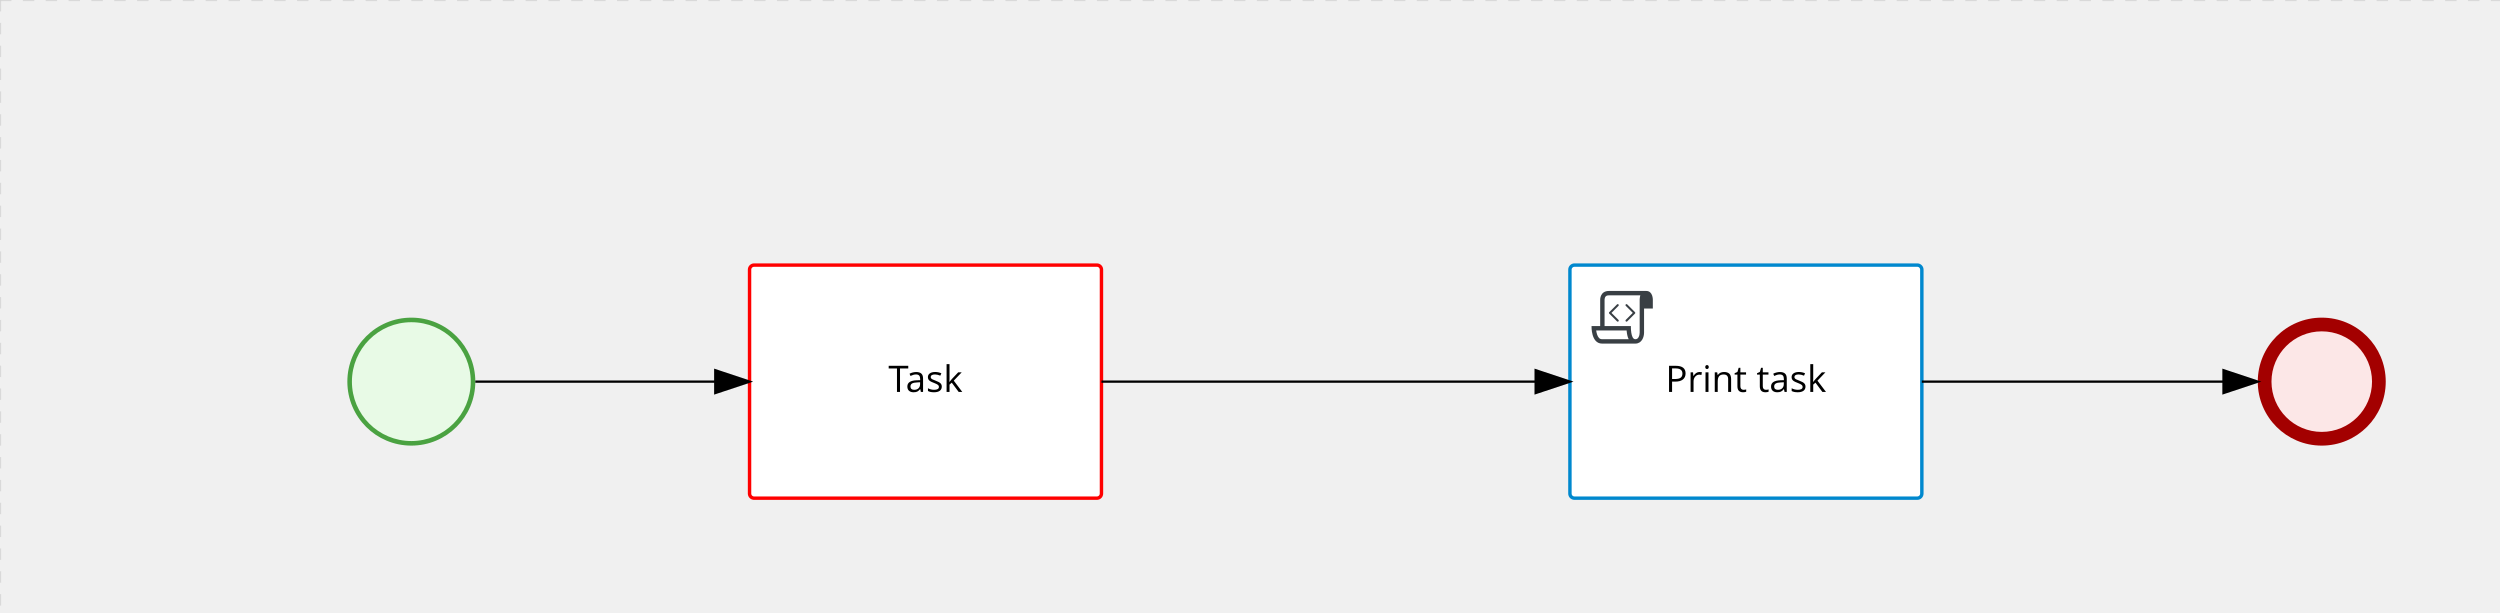
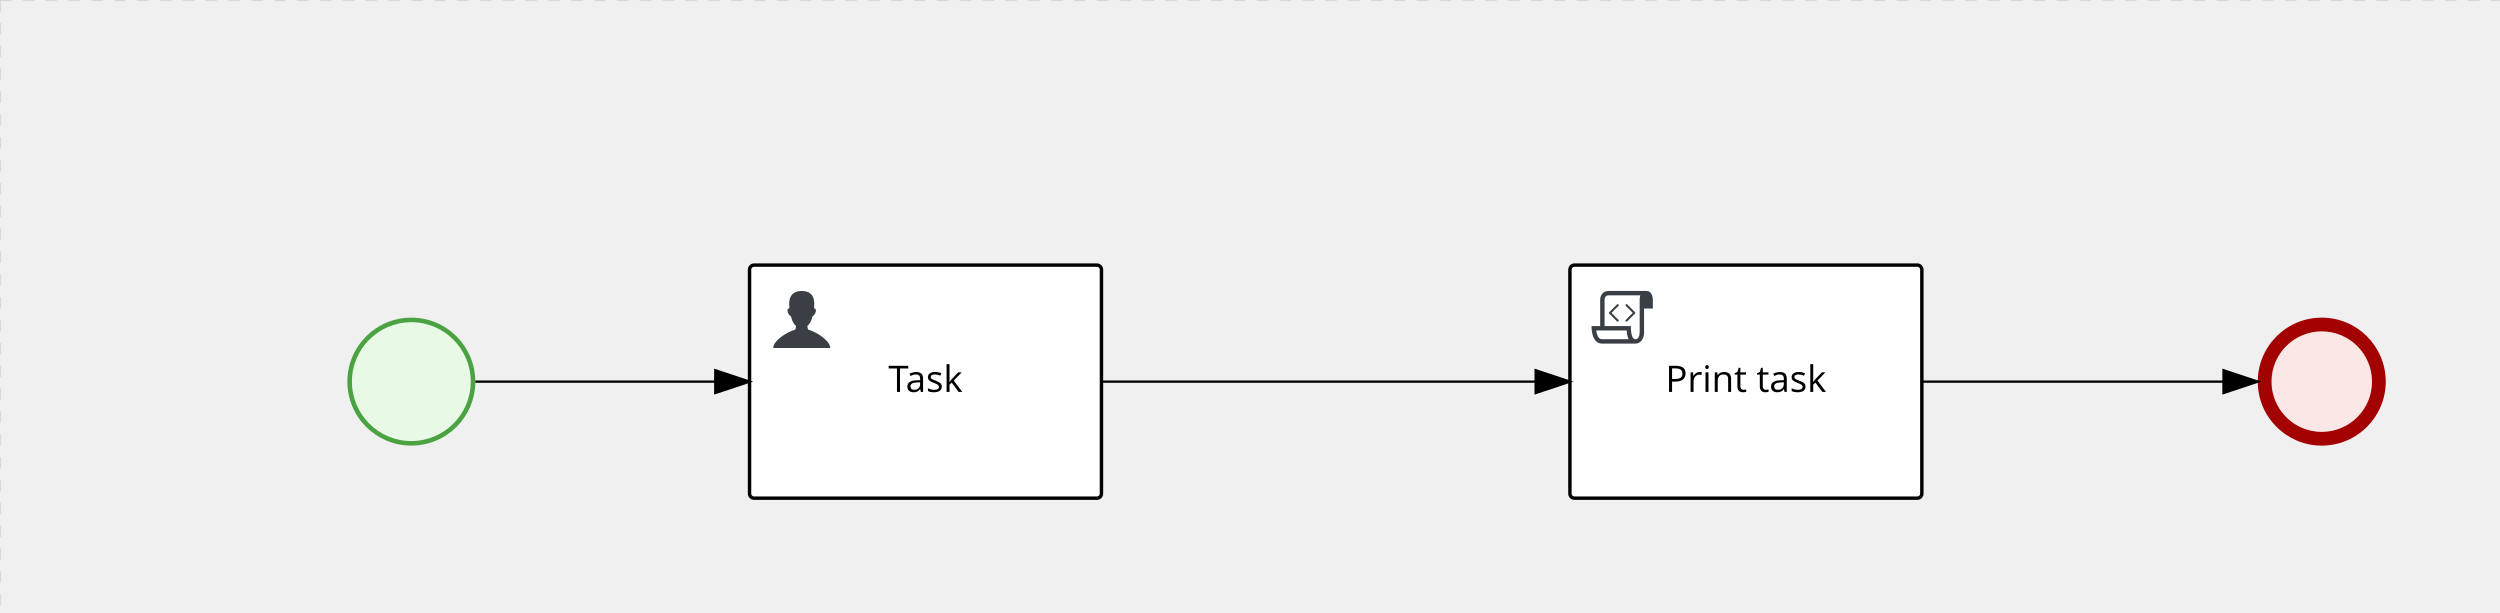
<svg xmlns="http://www.w3.org/2000/svg" version="1.1" width="1094" height="268" viewBox="0 0 1094 268">
  <defs />
  <g transform="matrix(1,0,0,1,0,0)">
    <g>
      <g>
        <g>
          <path fill="none" stroke="#d3d3d3" paint-order="fill stroke markers" d=" M 0 0 L 1200 0" stroke-miterlimit="10" stroke-opacity="0.8" stroke-dasharray="5" />
        </g>
        <g>
          <path fill="none" stroke="#d3d3d3" paint-order="fill stroke markers" d=" M 0 0 L 0 800" stroke-miterlimit="10" stroke-opacity="0.8" stroke-dasharray="5" />
        </g>
      </g>
      <g id="_4FE6BBEB-1E8A-47A4-B649-3E590906ADB4" bpmn2nodeid="_4FE6BBEB-1E8A-47A4-B649-3E590906ADB4" transform="matrix(1,0,0,1,152,139)">
        <g>
          <path fill="none" stroke="none" />
        </g>
        <g transform="matrix(0.125,0,0,0.125,0,0)">
          <g transform="matrix(1,0,0,1,0,0)">
            <path fill="#e8fae6" stroke="none" id="_4FE6BBEB-1E8A-47A4-B649-3E590906ADB4?shapeType=BACKGROUND" paint-order="stroke fill markers" d=" M 0 0 M 444 224 C 444 263.9 434.2 300.8 414.4 334.5 C 394.7 368.2 368 394.9 334.4 414.5 C 300.8 434.1 263.9 444 224 444 C 184.1 444 147.2 434.2 113.5 414.4 C 79.8 394.7 53.1 368 33.5 334.4 C 13.9 300.8 4 263.9 4 224 C 4 184.1 13.8 147.2 33.6 113.5 C 53.4 79.8 80.1 53.1 113.6 33.5 C 147.1 13.9 184.1 4 224 4 C 263.9 4 300.8 13.8 334.5 33.6 C 368.2 53.4 394.9 80.1 414.5 113.6 C 434.1 147.1 444 184.1 444 224 Z" />
          </g>
          <g>
            <g transform="matrix(1,0,0,1,0,0)">
              <g transform="matrix(1,0,0,1,0,0)">
                <path fill="rgb(74,162,65)" stroke="none" id="_4FE6BBEB-1E8A-47A4-B649-3E590906ADB4?shapeType=BORDER&amp;renderType=FILL" paint-order="stroke fill markers" d=" M 0 0 M 224 0 C 100.3 0 0 100.3 0 224 C 0 347.7 100.3 448 224 448 C 347.7 448 448 347.7 448 224 C 448 100.3 347.7 0 224 0 Z M 0 0 M 224 432 C 109.1 432 16 338.9 16 224 C 16 109.1 109.1 16 224 16 C 338.9 16 432 109.1 432 224 C 432 338.9 338.9 432 224 432 Z" />
              </g>
            </g>
          </g>
        </g>
        <g transform="matrix(1,0,0,1,28,61)" />
      </g>
      <g transform="matrix(1,0,0,1,152,139)" />
-       <g id="_5A9A185A-2452-43B3-9C2D-056DFBC0B87F" bpmn2nodeid="_5A9A185A-2452-43B3-9C2D-056DFBC0B87F" transform="matrix(1,0,0,1,328,116)">
-         <g>
-           <path fill="none" stroke="none" />
-         </g>
-         <g transform="matrix(1,0,0,1,0,0)">
-           <path fill="#ffffff" stroke="none" id="_5A9A185A-2452-43B3-9C2D-056DFBC0B87F?shapeType=BACKGROUND" paint-order="stroke fill markers" d=" M 2 0 L 152 0 L 152 0 A 2 2 0 0 1 154 2 L 154 100 L 154 100 A 2 2 0 0 1 152 102 L 2 102 L 2 102 A 2 2 0 0 1 0 100 L 0 2 L 0 2 A 2 2 0 0 1 2 0 Z" />
-         </g>
-         <g transform="matrix(1,0,0,1,0,0)">
-           <path fill="none" stroke="rgb(255,0,0)" id="_5A9A185A-2452-43B3-9C2D-056DFBC0B87F?shapeType=BORDER&amp;renderType=STROKE" paint-order="fill stroke markers" d=" M 2 0 L 152 0 L 152 0 A 2 2 0 0 1 154 2 L 154 100 L 154 100 A 2 2 0 0 1 152 102 L 2 102 L 2 102 A 2 2 0 0 1 0 100 L 0 2 L 0 2 A 2 2 0 0 1 2 0 Z" stroke-miterlimit="10" stroke-width="1.5" stroke-dasharray="" />
-         </g>
-         <g transform="matrix(1,0,0,1,60.75,43.5)">
-           <text fill="#000000" stroke="none" font-family="Open Sans" font-size="12pt" font-style="normal" font-weight="normal" text-decoration="normal" x="16.25" y="12" text-anchor="middle" dominant-baseline="alphabetic">Task</text>
-         </g>
-       </g>
-       <g id="_E3E3C1A5-896D-49D7-91E8-A24115CCC052" bpmn2nodeid="_E3E3C1A5-896D-49D7-91E8-A24115CCC052">
-         <g>
-           <path fill="none" stroke="#000000" paint-order="fill stroke markers" d=" M 208 167 L 313 167" stroke-miterlimit="10" stroke-dasharray="" />
-         </g>
-         <g transform="matrix(1,0,0,1,208,167)" />
-         <g transform="matrix(6.123233995736766e-17,1,-1,6.123233995736766e-17,328,162)">
-           <path fill="#000000" stroke="#000000" paint-order="fill stroke markers" d=" M 10 15 L 0 15 L 5 0 Z" stroke-miterlimit="10" stroke-dasharray="" />
-         </g>
-         <g transform="matrix(1,0,0,1,208,157)" />
-       </g>
-       <g transform="matrix(1,0,0,1,328,116)" />
      <g id="_B525F5EC-3135-485E-9983-E48D7E84FF3B" bpmn2nodeid="_B525F5EC-3135-485E-9983-E48D7E84FF3B" transform="matrix(1,0,0,1,988,139)">
        <g>
          <path fill="none" stroke="none" />
        </g>
        <g transform="matrix(0.125,0,0,0.125,0,0)">
          <g transform="matrix(1,0,0,1,0,0)">
            <path fill="#fce7e7" stroke="none" id="_B525F5EC-3135-485E-9983-E48D7E84FF3B?shapeType=BACKGROUND" paint-order="stroke fill markers" d=" M 0 0 M 444 224 C 444 263.9 434.2 300.8 414.4 334.5 C 394.7 368.2 368 394.9 334.4 414.5 C 300.8 434.1 263.9 444 224 444 C 184.1 444 147.2 434.2 113.5 414.4 C 79.8 394.7 53.1 368 33.5 334.4 C 13.9 300.8 4 263.9 4 224 C 4 184.1 13.8 147.2 33.6 113.5 C 53.4 79.8 80.1 53.1 113.6 33.5 C 147.1 13.9 184.1 4 224 4 C 263.9 4 300.8 13.8 334.5 33.6 C 368.2 53.4 394.9 80.1 414.5 113.6 C 434.1 147.1 444 184.1 444 224 Z" />
          </g>
          <g>
            <g transform="matrix(1,0,0,1,0,0)">
              <g transform="matrix(1,0,0,1,0,0)">
                <path fill="rgb(163,0,0)" stroke="none" id="_B525F5EC-3135-485E-9983-E48D7E84FF3B?shapeType=BORDER&amp;renderType=FILL" paint-order="stroke fill markers" d=" M 0 0 M 224 0 C 100.3 0 0 100.3 0 224 C 0 347.7 100.3 448 224 448 C 347.7 448 448 347.7 448 224 C 448 100.3 347.7 0 224 0 Z M 0 0 M 224 400 C 126.8 400 48 321.2 48 224 C 48 126.8 126.8 48 224 48 C 321.2 48 400 126.8 400 224 C 400 321.2 321.2 400 224 400 Z" />
              </g>
            </g>
          </g>
        </g>
        <g transform="matrix(1,0,0,1,28,61)" />
      </g>
      <g transform="matrix(1,0,0,1,988,139)" />
      <g id="_A912A365-4644-45F6-89B7-82055E1E0E59" bpmn2nodeid="_A912A365-4644-45F6-89B7-82055E1E0E59" transform="matrix(1,0,0,1,687,116)">
        <g>
          <path fill="none" stroke="none" />
        </g>
        <g transform="matrix(1,0,0,1,0,0)">
          <path fill="#ffffff" stroke="none" id="_A912A365-4644-45F6-89B7-82055E1E0E59?shapeType=BACKGROUND" paint-order="stroke fill markers" d=" M 2 0 L 152 0 L 152 0 A 2 2 0 0 1 154 2 L 154 100 L 154 100 A 2 2 0 0 1 152 102 L 2 102 L 2 102 A 2 2 0 0 1 0 100 L 0 2 L 0 2 A 2 2 0 0 1 2 0 Z" />
        </g>
        <g transform="matrix(1,0,0,1,0,0)">
-           <path fill="none" stroke="rgb(0,136,206)" id="_A912A365-4644-45F6-89B7-82055E1E0E59?shapeType=BORDER&amp;renderType=STROKE" paint-order="fill stroke markers" d=" M 2 0 L 152 0 L 152 0 A 2 2 0 0 1 154 2 L 154 100 L 154 100 A 2 2 0 0 1 152 102 L 2 102 L 2 102 A 2 2 0 0 1 0 100 L 0 2 L 0 2 A 2 2 0 0 1 2 0 Z" stroke-miterlimit="10" stroke-width="1.5" stroke-dasharray="" />
+           <path fill="none" stroke="rgb(0,0,0)" id="_A912A365-4644-45F6-89B7-82055E1E0E59?shapeType=BORDER&amp;renderType=STROKE" paint-order="fill stroke markers" d=" M 2 0 L 152 0 L 152 0 A 2 2 0 0 1 154 2 L 154 100 L 154 100 A 2 2 0 0 1 152 102 L 2 102 L 2 102 A 2 2 0 0 1 0 100 L 0 2 L 0 2 A 2 2 0 0 1 2 0 Z" stroke-miterlimit="10" stroke-width="1.5" stroke-dasharray="" />
        </g>
        <g>
          <g transform="matrix(0.06,0,0,0.06,9.4,9.4)">
            <g transform="matrix(1,0,0,1,0,0)">
              <path fill="#393f44" stroke="none" id="_A912A365-4644-45F6-89B7-82055E1E0E59undefined" paint-order="stroke fill markers" d=" M 0 0 M 197.3 130.2 C 194.4 127.3 189.6 127.3 186.7 130.2 L 130.2 186.7 C 127.3 189.6 127.3 194.4 130.2 197.3 L 186.7 253.8 C 188.1 255.3 190.1 256 192 256 C 193.9 256 195.9 255.3 197.3 253.7 C 200.2 250.8 200.2 246 197.3 243.1 L 146.2 192 L 197.3 140.8 C 200.2 137.9 200.2 133.1 197.3 130.2 Z" />
            </g>
            <g transform="matrix(1,0,0,1,0,0)">
              <path fill="#393f44" stroke="none" id="_A912A365-4644-45F6-89B7-82055E1E0E59undefined" paint-order="stroke fill markers" d=" M 0 0 M 261.3 130.2 C 258.4 127.3 253.6 127.3 250.7 130.2 C 247.8 133.1 247.8 137.9 250.7 140.8 L 301.8 191.9 L 250.7 243 C 247.8 245.9 247.8 250.7 250.7 253.6 C 252.1 255.3 254.1 256 256 256 C 257.9 256 259.9 255.3 261.3 253.8 L 317.8 197.3 C 320.7 194.4 320.7 189.6 317.8 186.7 L 261.3 130.2 Z" />
            </g>
            <g transform="matrix(1,0,0,1,0,0)">
              <path fill="#393f44" stroke="none" id="_A912A365-4644-45F6-89B7-82055E1E0E59undefined" paint-order="stroke fill markers" d=" M 0 0 M 400 32 C 400 32 152.8 32 128 32 C 62 32 64 96 64 96 L 64 288 L 1 288 C 1 288 -4 416 78 416 L 320 416 C 368 416 384 368 384 336 C 384 314.2 384 224.4 384 160 L 448 160 L 448 96 C 448 96 449 32 400 32 Z M 0 0 M 78 383.9 C 68.5 383.9 61.6 381.1 55.5 374.9 C 43.4 362.4 37.5 339.6 34.9 320 L 256.9 320 C 257.1 322.7 257.3 325.4 257.6 328.2 C 260 351.6 264.7 370.1 271.9 383.9 L 78 383.9 L 78 383.9 Z M 0 0 M 352 336 C 352 345.9 349.6 360.3 342.9 371 C 337.2 380.1 330.4 384 320 384 C 285 384 288 288 288 288 L 96 288 L 96 96 L 96 95.9 L 96 95.1 C 96 90.6 97.6 78.3 104.7 71.2 C 106.5 69.4 111.9 64 128 64 L 356.5 64 C 354.4 72.8 352.8 81.8 352.2 89.9 C 352.2 90.5 352.1 91.1 352.1 91.7 C 352.1 92 352.1 92.3 352.1 92.6 C 352 94.8 352 96 352 96 L 352 160 L 352 336 Z" />
            </g>
          </g>
        </g>
        <g transform="matrix(1,0,0,1,41.79297,43.5)">
          <text fill="#000000" stroke="none" font-family="Open Sans" font-size="12pt" font-style="normal" font-weight="normal" text-decoration="normal" x="35.207" y="12" text-anchor="middle" dominant-baseline="alphabetic">Print task</text>
        </g>
      </g>
-       <g id="_A055C7EB-BE42-4FE8-B835-9A885EA35B1E" bpmn2nodeid="_A055C7EB-BE42-4FE8-B835-9A885EA35B1E">
-         <g>
-           <path fill="none" stroke="#000000" paint-order="fill stroke markers" d=" M 482 167 L 672 167" stroke-miterlimit="10" stroke-dasharray="" />
-         </g>
-         <g transform="matrix(1,0,0,1,482,167)" />
-         <g transform="matrix(6.123233995736766e-17,1,-1,6.123233995736766e-17,687,162)">
-           <path fill="#000000" stroke="#000000" paint-order="fill stroke markers" d=" M 10 15 L 0 15 L 5 0 Z" stroke-miterlimit="10" stroke-dasharray="" />
-         </g>
-         <g transform="matrix(1,0,0,1,484.5,157)" />
-       </g>
      <g id="_817312EE-AD9A-4E4B-A505-8D174BDA65A3" bpmn2nodeid="_817312EE-AD9A-4E4B-A505-8D174BDA65A3">
        <g>
          <path fill="none" stroke="#000000" paint-order="fill stroke markers" d=" M 841 167 L 973 167" stroke-miterlimit="10" stroke-dasharray="" />
        </g>
        <g transform="matrix(1,0,0,1,841,167)" />
        <g transform="matrix(6.123233995736766e-17,1,-1,6.123233995736766e-17,988,162)">
          <path fill="#000000" stroke="#000000" paint-order="fill stroke markers" d=" M 10 15 L 0 15 L 5 0 Z" stroke-miterlimit="10" stroke-dasharray="" />
        </g>
        <g transform="matrix(1,0,0,1,841,157)" />
      </g>
      <g transform="matrix(1,0,0,1,687,116)" />
+       <g id="_5A9A185A-2452-43B3-9C2D-056DFBC0B87F" bpmn2nodeid="_5A9A185A-2452-43B3-9C2D-056DFBC0B87F" transform="matrix(1,0,0,1,328,116)">
+         <g>
+           <path fill="none" stroke="none" />
+         </g>
+         <g transform="matrix(1,0,0,1,0,0)">
+           <path fill="#ffffff" stroke="none" id="_5A9A185A-2452-43B3-9C2D-056DFBC0B87F?shapeType=BACKGROUND" paint-order="stroke fill markers" d=" M 2 0 L 152 0 L 152 0 A 2 2 0 0 1 154 2 L 154 100 L 154 100 A 2 2 0 0 1 152 102 L 2 102 L 2 102 A 2 2 0 0 1 0 100 L 0 2 L 0 2 A 2 2 0 0 1 2 0 Z" />
+         </g>
+         <g transform="matrix(1,0,0,1,0,0)">
+           <path fill="none" stroke="rgb(0,0,0)" id="_5A9A185A-2452-43B3-9C2D-056DFBC0B87F?shapeType=BORDER&amp;renderType=STROKE" paint-order="fill stroke markers" d=" M 2 0 L 152 0 L 152 0 A 2 2 0 0 1 154 2 L 154 100 L 154 100 A 2 2 0 0 1 152 102 L 2 102 L 2 102 A 2 2 0 0 1 0 100 L 0 2 L 0 2 A 2 2 0 0 1 2 0 Z" stroke-miterlimit="10" stroke-width="1.5" stroke-dasharray="" />
+         </g>
+         <g>
+           <g transform="matrix(0.06,0,0,0.06,9.4,9.4)">
+             <g transform="matrix(1,0,0,1,0,0)">
+               <path fill="#393f44" stroke="none" id="_5A9A185A-2452-43B3-9C2D-056DFBC0B87Fundefined" paint-order="stroke fill markers" d=" M 0 0 M 16 445.21 C 16 440.869 18.784 431.129 22.001 424.217 C 35.768 394.64 77.283 359.28 129 333.084 C 144.516 325.224 157.347 319.964 167.807 317.174 C 171.932 316.074 175.729 314.414 176.525 313.363 C 178.894 310.234 180.914 302.908 181.727 294.5 L 182.5 286.5 L 178.507 283.455 C 166.303 274.146 154.284 251.678 148.04 226.5 C 145.611 216.707 145.056 215.462 142.984 215.158 C 141.703 214.97 138.083 212.243 134.939 209.099 C 123.233 197.393 116.891 177.376 121.44 166.49 C 123.002 162.751 128.155 159.01 131.75 159.004 C 134.448 159 134.471 158.603 132.914 138.788 C 130.927 113.496 134.279 92.265 143.132 74.076 C 152.232 55.38 167.569 42.882 189.049 36.66 C 210.203 30.532 237.797 30.532 258.951 36.66 C 300.042 48.563 318.958 83.806 314.955 141 C 314.32 150.075 313.624 157.788 313.409 158.14 C 313.194 158.493 314.575 159.073 316.479 159.43 C 328.929 161.766 330.986 177.018 321.496 196.621 C 316.903 206.109 309.357 214.508 304.817 215.185 C 303.023 215.453 302.293 217.146 299.943 226.5 C 296.659 239.567 294.474 245.305 287.948 257.995 C 282.491 268.606 273.035 281.109 268.108 284.229 L 264.871 286.278 L 265.518 292.889 C 266.345 301.33 268.639 309.871 270.877 312.837 C 272.067 314.415 275.002 315.79 280.063 317.139 C 291.069 320.075 303.617 325.274 321 334.102 C 369.815 358.891 410.848 393.758 425.032 422.5 C 429.07 430.682 432 440.232 432 445.21 L 432 448 L 224 448 L 16 448 L 16 445.21 Z" />
+             </g>
+           </g>
+         </g>
+         <g transform="matrix(1,0,0,1,4.04,13.68)">
+           <g transform="matrix(0.04,0,0,0.04,63.36,69.12)">
+             <g transform="matrix(1,0,0,1,0,0)">
+               <path fill="none" stroke="none" />
+             </g>
+             <g transform="matrix(1,0,0,1,0,0)">
+               <path fill="none" stroke="none" />
+             </g>
+           </g>
+         </g>
+         <g transform="matrix(1,0,0,1,60.75,43.5)">
+           <text fill="#000000" stroke="none" font-family="Open Sans" font-size="12pt" font-style="normal" font-weight="normal" text-decoration="normal" x="16.25" y="12" text-anchor="middle" dominant-baseline="alphabetic">Task</text>
+         </g>
+       </g>
+       <g id="_E3E3C1A5-896D-49D7-91E8-A24115CCC052" bpmn2nodeid="_E3E3C1A5-896D-49D7-91E8-A24115CCC052">
+         <g>
+           <path fill="none" stroke="#000000" paint-order="fill stroke markers" d=" M 208 167 L 313 167" stroke-miterlimit="10" stroke-dasharray="" />
+         </g>
+         <g transform="matrix(1,0,0,1,208,167)" />
+         <g transform="matrix(6.123233995736766e-17,1,-1,6.123233995736766e-17,328,162)">
+           <path fill="#000000" stroke="#000000" paint-order="fill stroke markers" d=" M 10 15 L 0 15 L 5 0 Z" stroke-miterlimit="10" stroke-dasharray="" />
+         </g>
+         <g transform="matrix(1,0,0,1,208,157)" />
+       </g>
+       <g id="_A055C7EB-BE42-4FE8-B835-9A885EA35B1E" bpmn2nodeid="_A055C7EB-BE42-4FE8-B835-9A885EA35B1E">
+         <g>
+           <path fill="none" stroke="#000000" paint-order="fill stroke markers" d=" M 482 167 L 672 167" stroke-miterlimit="10" stroke-dasharray="" />
+         </g>
+         <g transform="matrix(1,0,0,1,482,167)" />
+         <g transform="matrix(6.123233995736766e-17,1,-1,6.123233995736766e-17,687,162)">
+           <path fill="#000000" stroke="#000000" paint-order="fill stroke markers" d=" M 10 15 L 0 15 L 5 0 Z" stroke-miterlimit="10" stroke-dasharray="" />
+         </g>
+         <g transform="matrix(1,0,0,1,484.5,157)" />
+       </g>
+       <g transform="matrix(1,0,0,1,328,116)" />
    </g>
  </g>
</svg>
